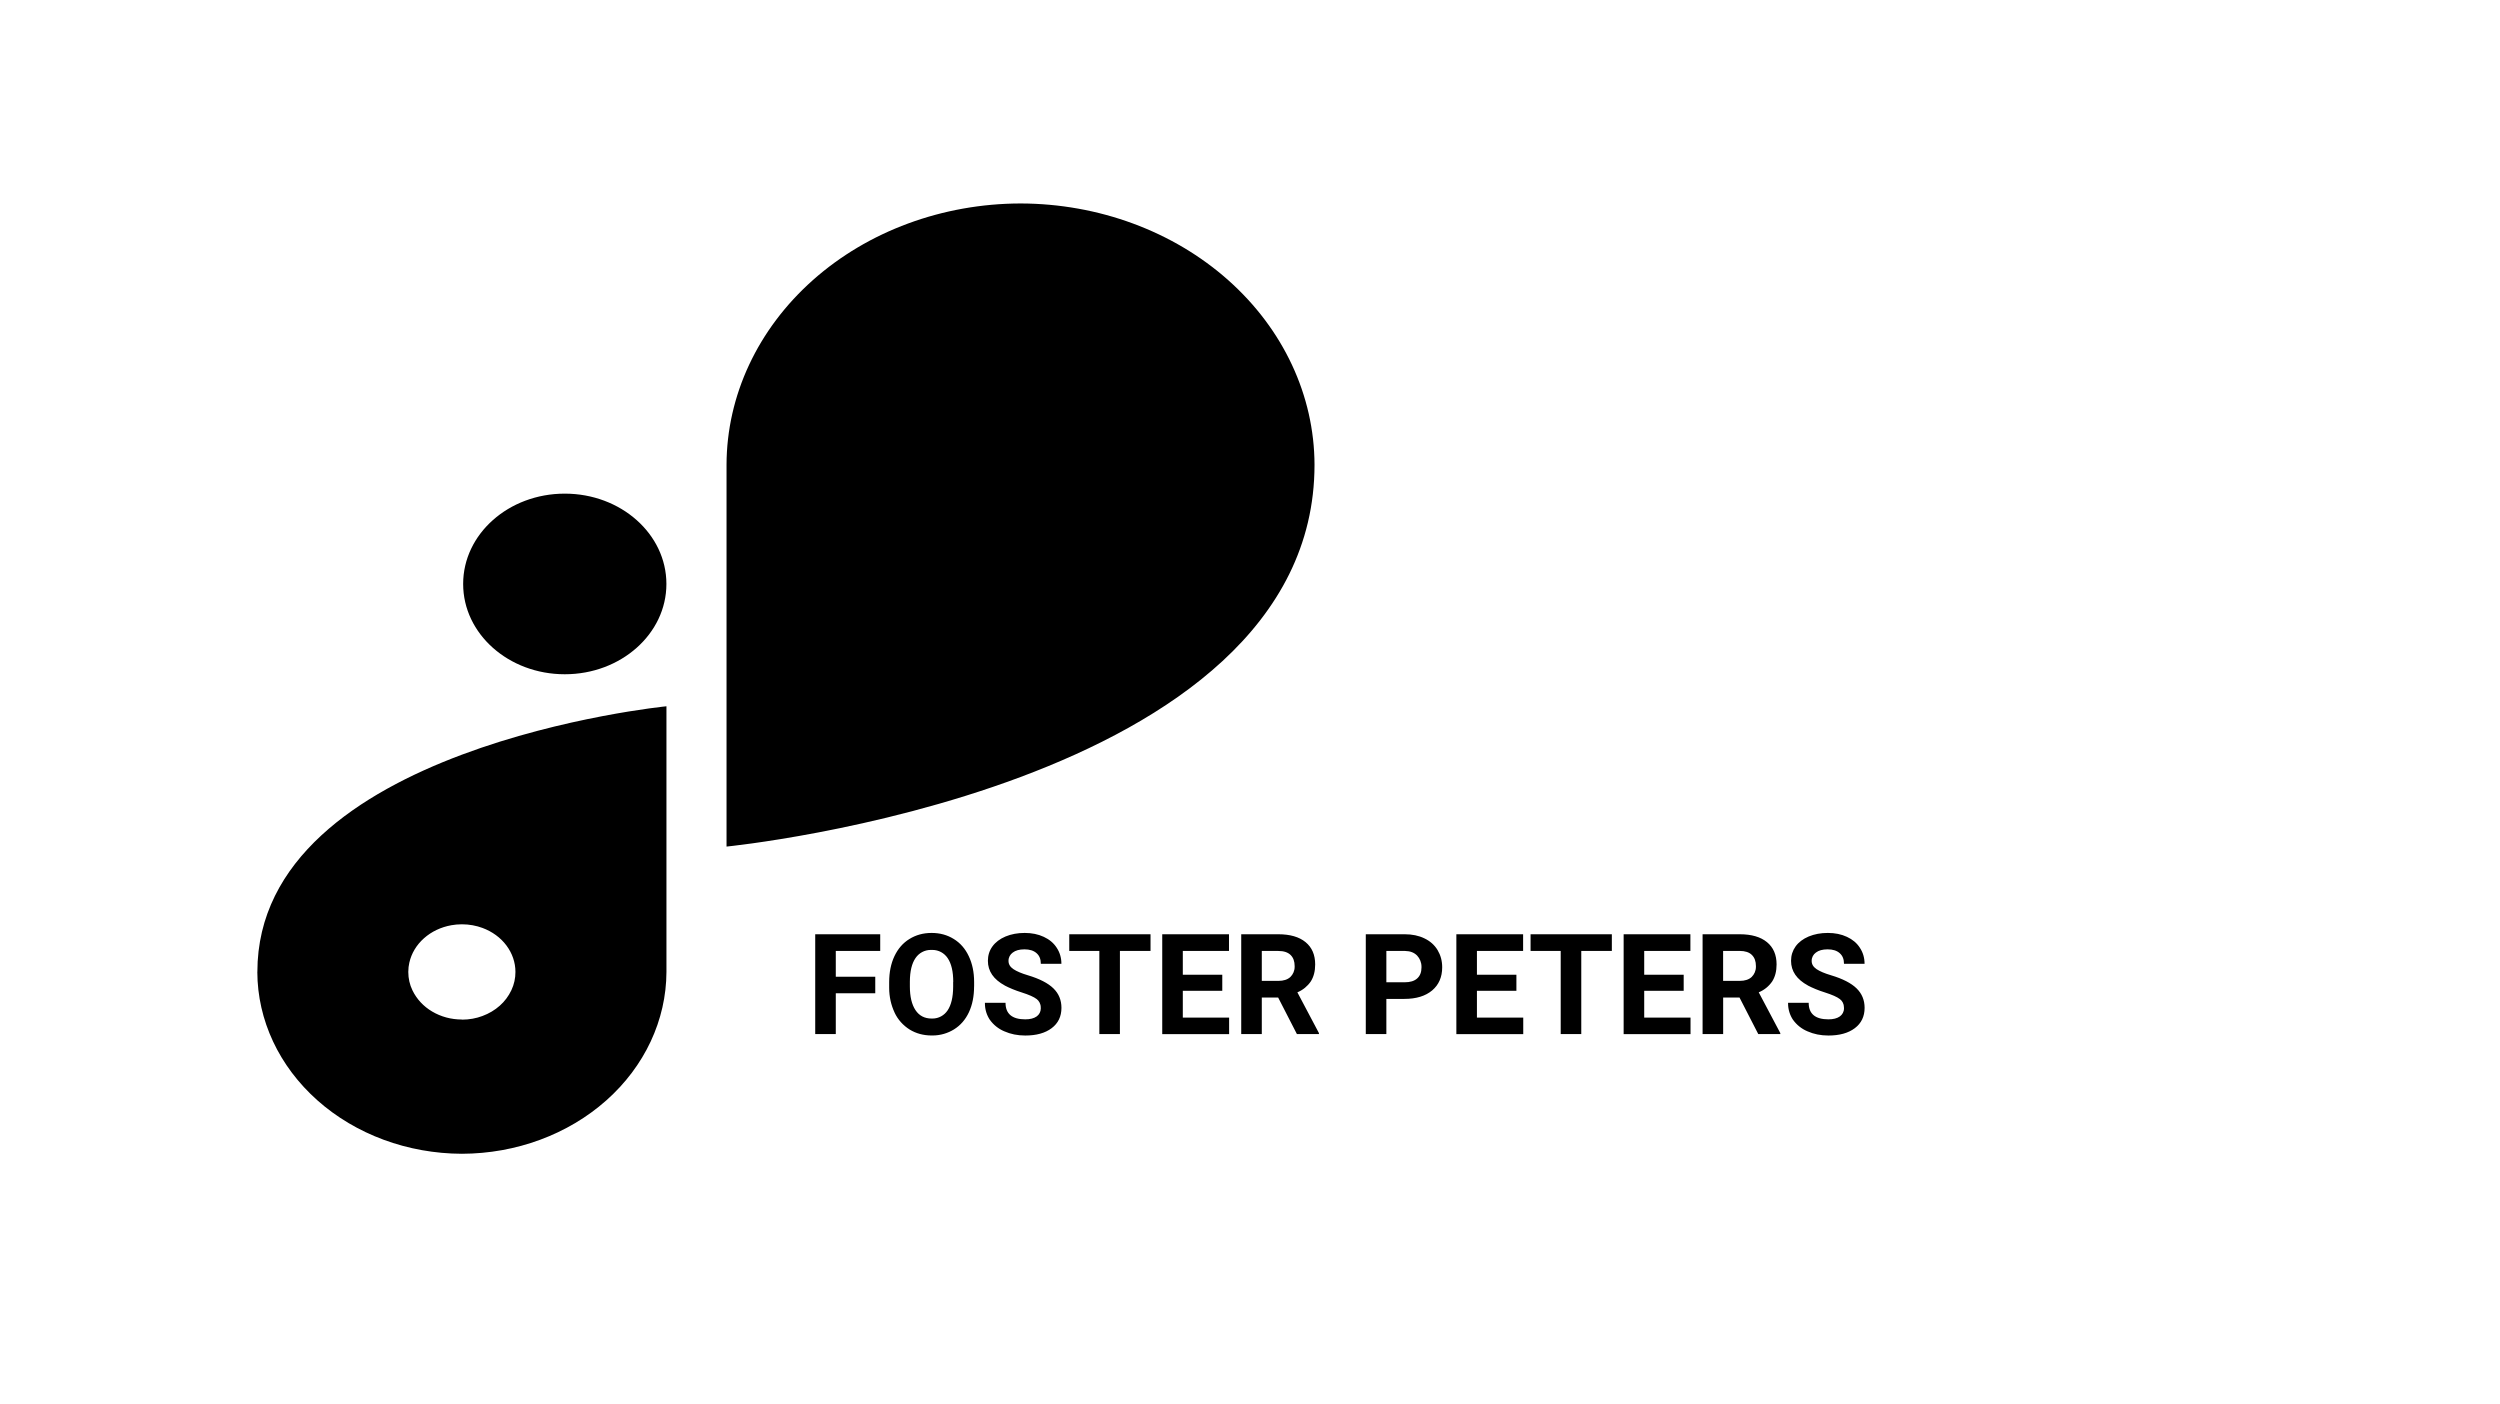
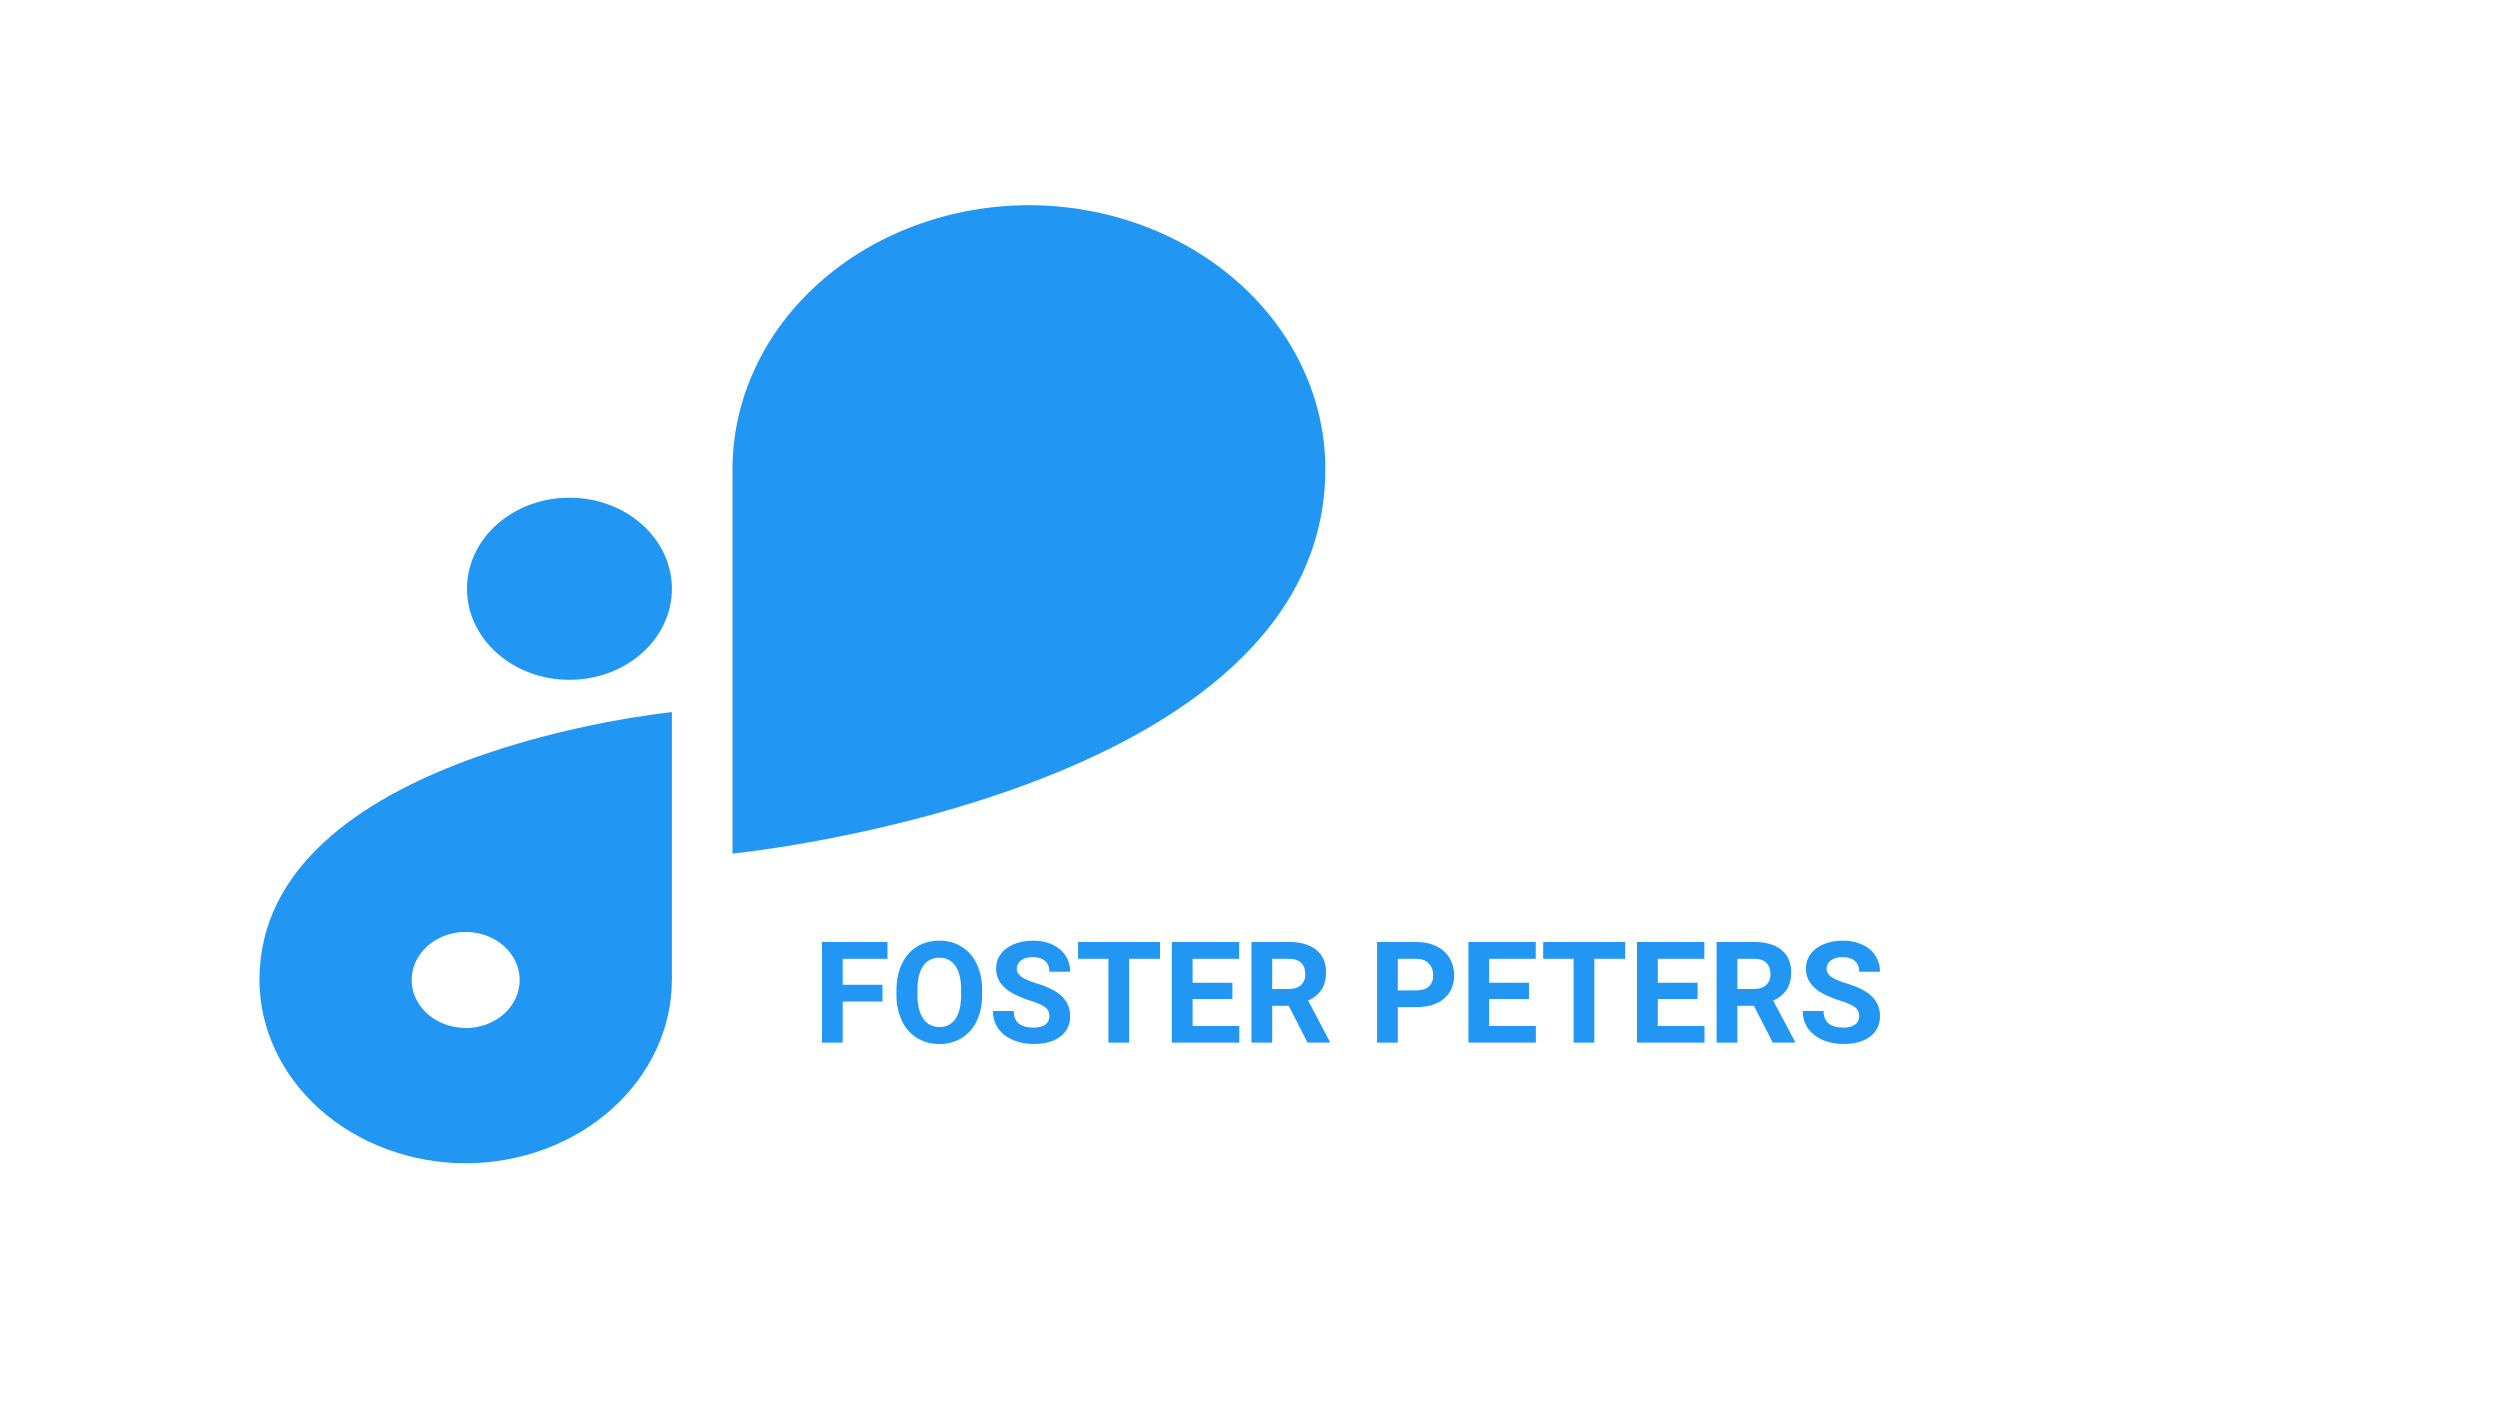
- <svg xmlns="http://www.w3.org/2000/svg" version="1.1" width="57" height="32" viewBox="0 0 57 32">
-   <path d="M12.878 11.255h-0.002c-1.279 0-2.316 0.921-2.316 2.058v0.002c0 1.137 1.037 2.058 2.316 2.058h0.002c1.279 0 2.316-0.922 2.316-2.058v-0.001c0-1.137-1.037-2.059-2.316-2.059zM29.971 10.597c-0.004-1.579-0.711-3.092-1.967-4.209s-2.958-1.745-4.734-1.749c-1.777 0.003-3.481 0.631-4.737 1.748s-1.964 2.63-1.968 4.209v8.706s13.405-1.327 13.406-8.704v-0.002zM5.867 22.16c0.003 1.099 0.496 2.151 1.37 2.928s2.058 1.214 3.294 1.218c1.236-0.003 2.42-0.441 3.294-1.218s1.366-1.829 1.37-2.927v-6.058s-9.327 0.924-9.327 6.057zM10.53 23.245c-0.242 0-0.477-0.063-0.678-0.183-0.195-0.115-0.35-0.281-0.447-0.48l-0.003-0.007c-0.059-0.121-0.093-0.264-0.093-0.415 0-0.075 0.009-0.148 0.025-0.219l-0.001 0.007c0.047-0.211 0.163-0.404 0.334-0.556s0.388-0.255 0.625-0.297c0.072-0.013 0.154-0.021 0.239-0.021 0.168 0 0.328 0.030 0.476 0.085l-0.009-0.003c0.223 0.082 0.414 0.221 0.548 0.4s0.206 0.388 0.206 0.603c0.001 0.143-0.030 0.285-0.092 0.417-0.066 0.139-0.155 0.256-0.263 0.352l-0.001 0.001c-0.113 0.101-0.248 0.181-0.397 0.236-0.139 0.053-0.3 0.083-0.467 0.083-0 0-0.001 0-0.001 0h0v-0.004zM19.956 22.647h-0.9v0.93h-0.469v-2.276h1.482v0.38h-1.013v0.588h0.9v0.378zM22.209 22.491c0 0.224-0.039 0.42-0.118 0.589s-0.193 0.299-0.341 0.391c-0.139 0.086-0.308 0.138-0.489 0.138-0.006 0-0.012-0-0.018-0h0.001c-0.189 0-0.357-0.045-0.505-0.136-0.149-0.094-0.267-0.226-0.341-0.382l-0.002-0.006c-0.078-0.165-0.123-0.358-0.123-0.561 0-0.007 0-0.014 0-0.021v0.001-0.112c0-0.224 0.040-0.421 0.12-0.591 0.081-0.171 0.195-0.302 0.342-0.392 0.148-0.092 0.316-0.138 0.506-0.138s0.357 0.046 0.505 0.138c0.148 0.091 0.262 0.221 0.342 0.392 0.081 0.17 0.122 0.366 0.122 0.589v0.101zM21.734 22.388c0-0.238-0.043-0.42-0.128-0.544-0.076-0.113-0.203-0.186-0.348-0.186-0.006 0-0.013 0-0.019 0l0.001-0c-0.005-0-0.012-0-0.018-0-0.144 0-0.271 0.073-0.346 0.183l-0.001 0.001c-0.085 0.122-0.129 0.301-0.13 0.538v0.111c0 0.232 0.043 0.412 0.128 0.54s0.208 0.192 0.369 0.192c0.006 0 0.012 0 0.018 0 0.143 0 0.269-0.073 0.343-0.183l0.001-0.001c0.084-0.124 0.127-0.304 0.128-0.541v-0.111zM23.729 22.98c0-0.004 0-0.009 0-0.013 0-0.077-0.037-0.145-0.093-0.189l-0.001-0c-0.062-0.048-0.175-0.098-0.338-0.15-0.15-0.047-0.278-0.1-0.399-0.163l0.014 0.006c-0.259-0.14-0.388-0.328-0.388-0.564 0-0.123 0.034-0.233 0.103-0.328 0.070-0.097 0.17-0.172 0.299-0.227 0.13-0.054 0.276-0.081 0.437-0.081 0.163 0 0.307 0.029 0.435 0.089 0.127 0.059 0.226 0.141 0.295 0.249 0.071 0.107 0.107 0.229 0.107 0.365h-0.469c0-0.104-0.032-0.185-0.098-0.242-0.066-0.059-0.158-0.087-0.276-0.087-0.115 0-0.204 0.025-0.267 0.074-0.058 0.042-0.096 0.109-0.096 0.185 0 0.002 0 0.004 0 0.006v-0c0 0.074 0.037 0.136 0.111 0.186 0.075 0.050 0.185 0.097 0.33 0.14 0.267 0.080 0.461 0.18 0.583 0.299s0.183 0.267 0.183 0.444c0 0.197-0.075 0.352-0.224 0.464s-0.349 0.167-0.601 0.167c-0.175 0-0.334-0.032-0.478-0.096-0.135-0.057-0.247-0.148-0.328-0.261l-0.002-0.002c-0.070-0.105-0.112-0.234-0.112-0.373 0-0.005 0-0.010 0-0.015v0.001h0.47c0 0.251 0.15 0.377 0.45 0.377 0.111 0 0.198-0.022 0.261-0.067 0.057-0.041 0.093-0.107 0.093-0.182 0-0.003-0-0.006-0-0.009v0zM26.231 21.682h-0.697v1.895h-0.469v-1.895h-0.686v-0.38h1.853v0.38zM27.868 22.591h-0.9v0.61h1.056v0.377h-1.525v-2.276h1.522v0.38h-1.053v0.542h0.9v0.367zM29.142 22.744h-0.373v0.833h-0.469v-2.276h0.845c0.269 0 0.476 0.060 0.622 0.18s0.219 0.289 0.219 0.508c0 0.155-0.034 0.285-0.101 0.389-0.075 0.109-0.179 0.194-0.3 0.245l-0.005 0.002 0.492 0.93v0.021h-0.503l-0.427-0.832zM28.769 22.364h0.379c0.117 0 0.208-0.029 0.273-0.089 0.060-0.059 0.097-0.141 0.097-0.231 0-0.006-0-0.012-0-0.018l0 0.001c0-0.108-0.030-0.192-0.092-0.253s-0.154-0.092-0.28-0.092h-0.377v0.683zM31.609 22.775v0.802h-0.469v-2.276h0.887c0.171 0 0.321 0.031 0.45 0.094 0.13 0.062 0.23 0.151 0.3 0.267 0.069 0.115 0.105 0.245 0.105 0.392 0 0.223-0.077 0.399-0.229 0.528-0.153 0.128-0.363 0.193-0.633 0.193h-0.411zM31.609 22.396h0.419c0.124 0 0.219-0.029 0.283-0.087 0.066-0.059 0.099-0.142 0.099-0.25 0-0.005 0-0.011 0-0.017 0-0.098-0.037-0.187-0.099-0.254l0 0c-0.066-0.068-0.156-0.104-0.272-0.106h-0.43v0.715zM34.574 22.591h-0.9v0.61h1.056v0.377h-1.525v-2.276h1.522v0.38h-1.053v0.542h0.9v0.367zM36.75 21.682h-0.697v1.895h-0.469v-1.895h-0.687v-0.38h1.853v0.38zM38.387 22.591h-0.899v0.61h1.056v0.377h-1.525v-2.276h1.522v0.38h-1.053v0.542h0.9v0.367zM39.661 22.744h-0.373v0.833h-0.469v-2.276h0.846c0.269 0 0.476 0.060 0.622 0.18s0.219 0.289 0.219 0.508c0 0.155-0.034 0.285-0.101 0.389-0.075 0.109-0.179 0.194-0.301 0.245l-0.005 0.002 0.492 0.93v0.021h-0.503l-0.427-0.832zM39.287 22.364h0.378c0.117 0 0.209-0.029 0.273-0.089 0.060-0.059 0.097-0.141 0.097-0.232 0-0.006-0-0.012-0-0.018l0 0.001c0-0.108-0.030-0.192-0.092-0.253-0.060-0.061-0.154-0.092-0.279-0.092h-0.377v0.683zM42.042 22.98c0-0.004 0-0.009 0-0.013 0-0.077-0.037-0.146-0.094-0.189l-0.001-0c-0.062-0.048-0.175-0.098-0.338-0.15-0.15-0.047-0.278-0.1-0.399-0.163l0.014 0.006c-0.259-0.14-0.388-0.328-0.388-0.564 0-0.123 0.035-0.233 0.103-0.328 0.070-0.097 0.17-0.172 0.299-0.227 0.13-0.054 0.276-0.081 0.437-0.081 0.163 0 0.307 0.029 0.435 0.089 0.127 0.059 0.226 0.141 0.295 0.249 0.071 0.107 0.107 0.229 0.107 0.365h-0.469c0-0.104-0.032-0.185-0.098-0.242-0.066-0.059-0.158-0.087-0.276-0.087-0.115 0-0.204 0.025-0.267 0.074-0.058 0.042-0.096 0.109-0.096 0.186 0 0.002 0 0.003 0 0.005v-0c0 0.074 0.037 0.136 0.111 0.186s0.185 0.097 0.33 0.14c0.267 0.080 0.461 0.18 0.583 0.299s0.183 0.267 0.183 0.444c0 0.197-0.075 0.352-0.224 0.464s-0.349 0.167-0.601 0.167c-0.175 0-0.334-0.032-0.478-0.096-0.135-0.057-0.247-0.148-0.328-0.261l-0.002-0.002c-0.070-0.105-0.112-0.234-0.112-0.373 0-0.005 0-0.010 0-0.015v0.001h0.47c0 0.251 0.15 0.377 0.45 0.377 0.111 0 0.198-0.022 0.261-0.067 0.057-0.041 0.094-0.107 0.094-0.182 0-0.003-0-0.006-0-0.009v0z" />
+ <svg xmlns="http://www.w3.org/2000/svg" width="106" height="60" fill="none">
+   <path d="M24.146 21.103h-.003c-2.398 0-4.342 1.727-4.342 3.858v.003c0 2.131 1.944 3.859 4.342 3.859h.003c2.398 0 4.342-1.728 4.342-3.859v-.002c0-2.132-1.944-3.86-4.342-3.86ZM56.195 19.87c-.007-2.96-1.333-5.798-3.688-7.891C50.153 9.886 46.96 8.707 43.63 8.7c-3.332.005-6.526 1.184-8.882 3.277-2.356 2.094-3.682 4.931-3.69 7.892v16.323s25.134-2.488 25.137-16.32v-.003ZM11 41.55c.006 2.06.93 4.033 2.568 5.49 1.638 1.456 3.859 2.277 6.176 2.283 2.317-.006 4.537-.827 6.176-2.283 1.638-1.456 2.562-3.429 2.568-5.488V30.194S11 31.927 11 41.55Zm8.744 2.034c-.453 0-.895-.119-1.272-.343a2.107 2.107 0 0 1-.843-.913 1.825 1.825 0 0 1-.13-1.175c.088-.395.306-.758.626-1.042.32-.285.728-.479 1.172-.557a2.558 2.558 0 0 1 1.323.115c.419.154.776.415 1.028.75s.386.728.386 1.13c.001.268-.057.534-.172.782a2.036 2.036 0 0 1-.496.662c-.212.19-.465.34-.744.443a2.539 2.539 0 0 1-.878.156v-.008ZM37.418 42.464H35.73v1.743h-.879V39.94h2.778v.712H35.73v1.102h1.688v.709Zm4.224-.293c0 .42-.074.788-.222 1.104-.149.317-.362.56-.64.733a1.755 1.755 0 0 1-.948.258c-.354 0-.67-.085-.947-.255a1.695 1.695 0 0 1-.644-.727 2.511 2.511 0 0 1-.231-1.09v-.21c0-.42.075-.79.225-1.108.152-.32.366-.566.642-.735.277-.172.593-.258.949-.258.355 0 .67.086.946.258.278.17.491.415.642.735.152.318.228.686.228 1.104v.19Zm-.89-.194c0-.447-.08-.787-.24-1.02a.783.783 0 0 0-.686-.348.782.782 0 0 0-.683.346c-.16.229-.241.564-.243 1.008v.208c0 .435.08.773.24 1.013.16.24.39.36.692.36a.775.775 0 0 0 .68-.345c.158-.232.238-.57.24-1.014v-.208Zm3.74 1.11a.447.447 0 0 0-.175-.38c-.117-.09-.328-.184-.633-.281a4.575 4.575 0 0 1-.723-.293c-.485-.262-.727-.615-.727-1.058 0-.23.064-.436.193-.615.131-.182.318-.323.56-.425.244-.101.518-.152.82-.152.305 0 .576.055.815.167.238.11.423.264.553.466.133.2.2.43.2.685h-.88c0-.195-.06-.347-.184-.454-.123-.11-.296-.164-.518-.164-.215 0-.382.046-.501.138a.426.426 0 0 0-.179.357c0 .139.07.255.208.349.14.093.347.181.618.263.5.15.864.337 1.093.56.228.222.343.5.343.832 0 .369-.14.66-.42.87-.279.209-.654.314-1.127.314-.328 0-.627-.06-.897-.18a1.438 1.438 0 0 1-.618-.494 1.27 1.27 0 0 1-.21-.727h.881c0 .47.281.706.844.706.209 0 .372-.042.49-.126a.418.418 0 0 0 .175-.357Zm4.691-2.434h-1.306v3.554h-.88v-3.554H45.71v-.712h3.474v.712Zm3.07 1.705h-1.687v1.143h1.98v.706h-2.859V39.94h2.854v.712h-1.975v1.017h1.688v.688Zm2.388.287h-.7v1.562h-.879V39.94h1.585c.504 0 .893.113 1.166.337.274.225.41.542.41.952 0 .291-.063.535-.19.73a1.282 1.282 0 0 1-.571.463l.922 1.743v.04h-.943l-.8-1.56Zm-.7-.712h.71c.22 0 .39-.055.512-.166a.607.607 0 0 0 .181-.466c0-.202-.057-.36-.172-.475-.114-.115-.288-.173-.525-.173h-.706v1.28Zm5.326.771v1.503h-.879V39.94h1.664c.32 0 .602.059.844.176.244.117.432.284.563.501.13.215.196.46.196.735 0 .418-.144.748-.43.99-.286.24-.681.361-1.187.361h-.77Zm0-.712h.785c.233 0 .41-.055.53-.164.124-.11.185-.266.185-.469a.704.704 0 0 0-.184-.507c-.123-.128-.293-.195-.51-.199h-.806v1.34Zm5.56.366H63.14v1.143h1.98v.706h-2.859V39.94h2.854v.712H63.14v1.017h1.688v.688Zm4.079-1.705h-1.307v3.554h-.879v-3.554h-1.289v-.712h3.475v.712Zm3.07 1.705H70.29v1.143h1.98v.706h-2.86V39.94h2.854v.712H70.29v1.017h1.687v.688Zm2.388.287h-.7v1.562h-.88V39.94h1.586c.504 0 .892.113 1.166.337.273.225.41.542.41.952 0 .291-.064.535-.19.73a1.283 1.283 0 0 1-.572.463l.923 1.743v.04h-.943l-.8-1.56Zm-.7-.712h.709c.22 0 .391-.055.512-.166a.607.607 0 0 0 .182-.466c0-.202-.057-.36-.173-.475-.113-.115-.288-.173-.524-.173h-.706v1.28Zm5.165 1.155a.447.447 0 0 0-.176-.381c-.117-.09-.328-.184-.633-.281a4.57 4.57 0 0 1-.723-.293c-.485-.262-.727-.615-.727-1.058 0-.23.065-.436.193-.615.131-.182.318-.323.56-.425.244-.101.518-.152.82-.152.305 0 .576.055.815.167.238.11.423.264.553.466.133.2.2.43.2.685h-.88c0-.195-.06-.347-.184-.454-.123-.11-.296-.164-.518-.164-.215 0-.382.046-.501.138a.426.426 0 0 0-.18.357c0 .139.07.255.209.349.14.093.347.181.618.263.5.15.864.337 1.093.56.228.222.343.5.343.832 0 .369-.14.66-.42.87-.279.209-.655.314-1.127.314-.328 0-.627-.06-.897-.18a1.438 1.438 0 0 1-.618-.494 1.27 1.27 0 0 1-.21-.727h.881c0 .47.281.706.844.706.209 0 .372-.042.489-.126a.418.418 0 0 0 .176-.357Z" fill="#2196F3" />
</svg>
